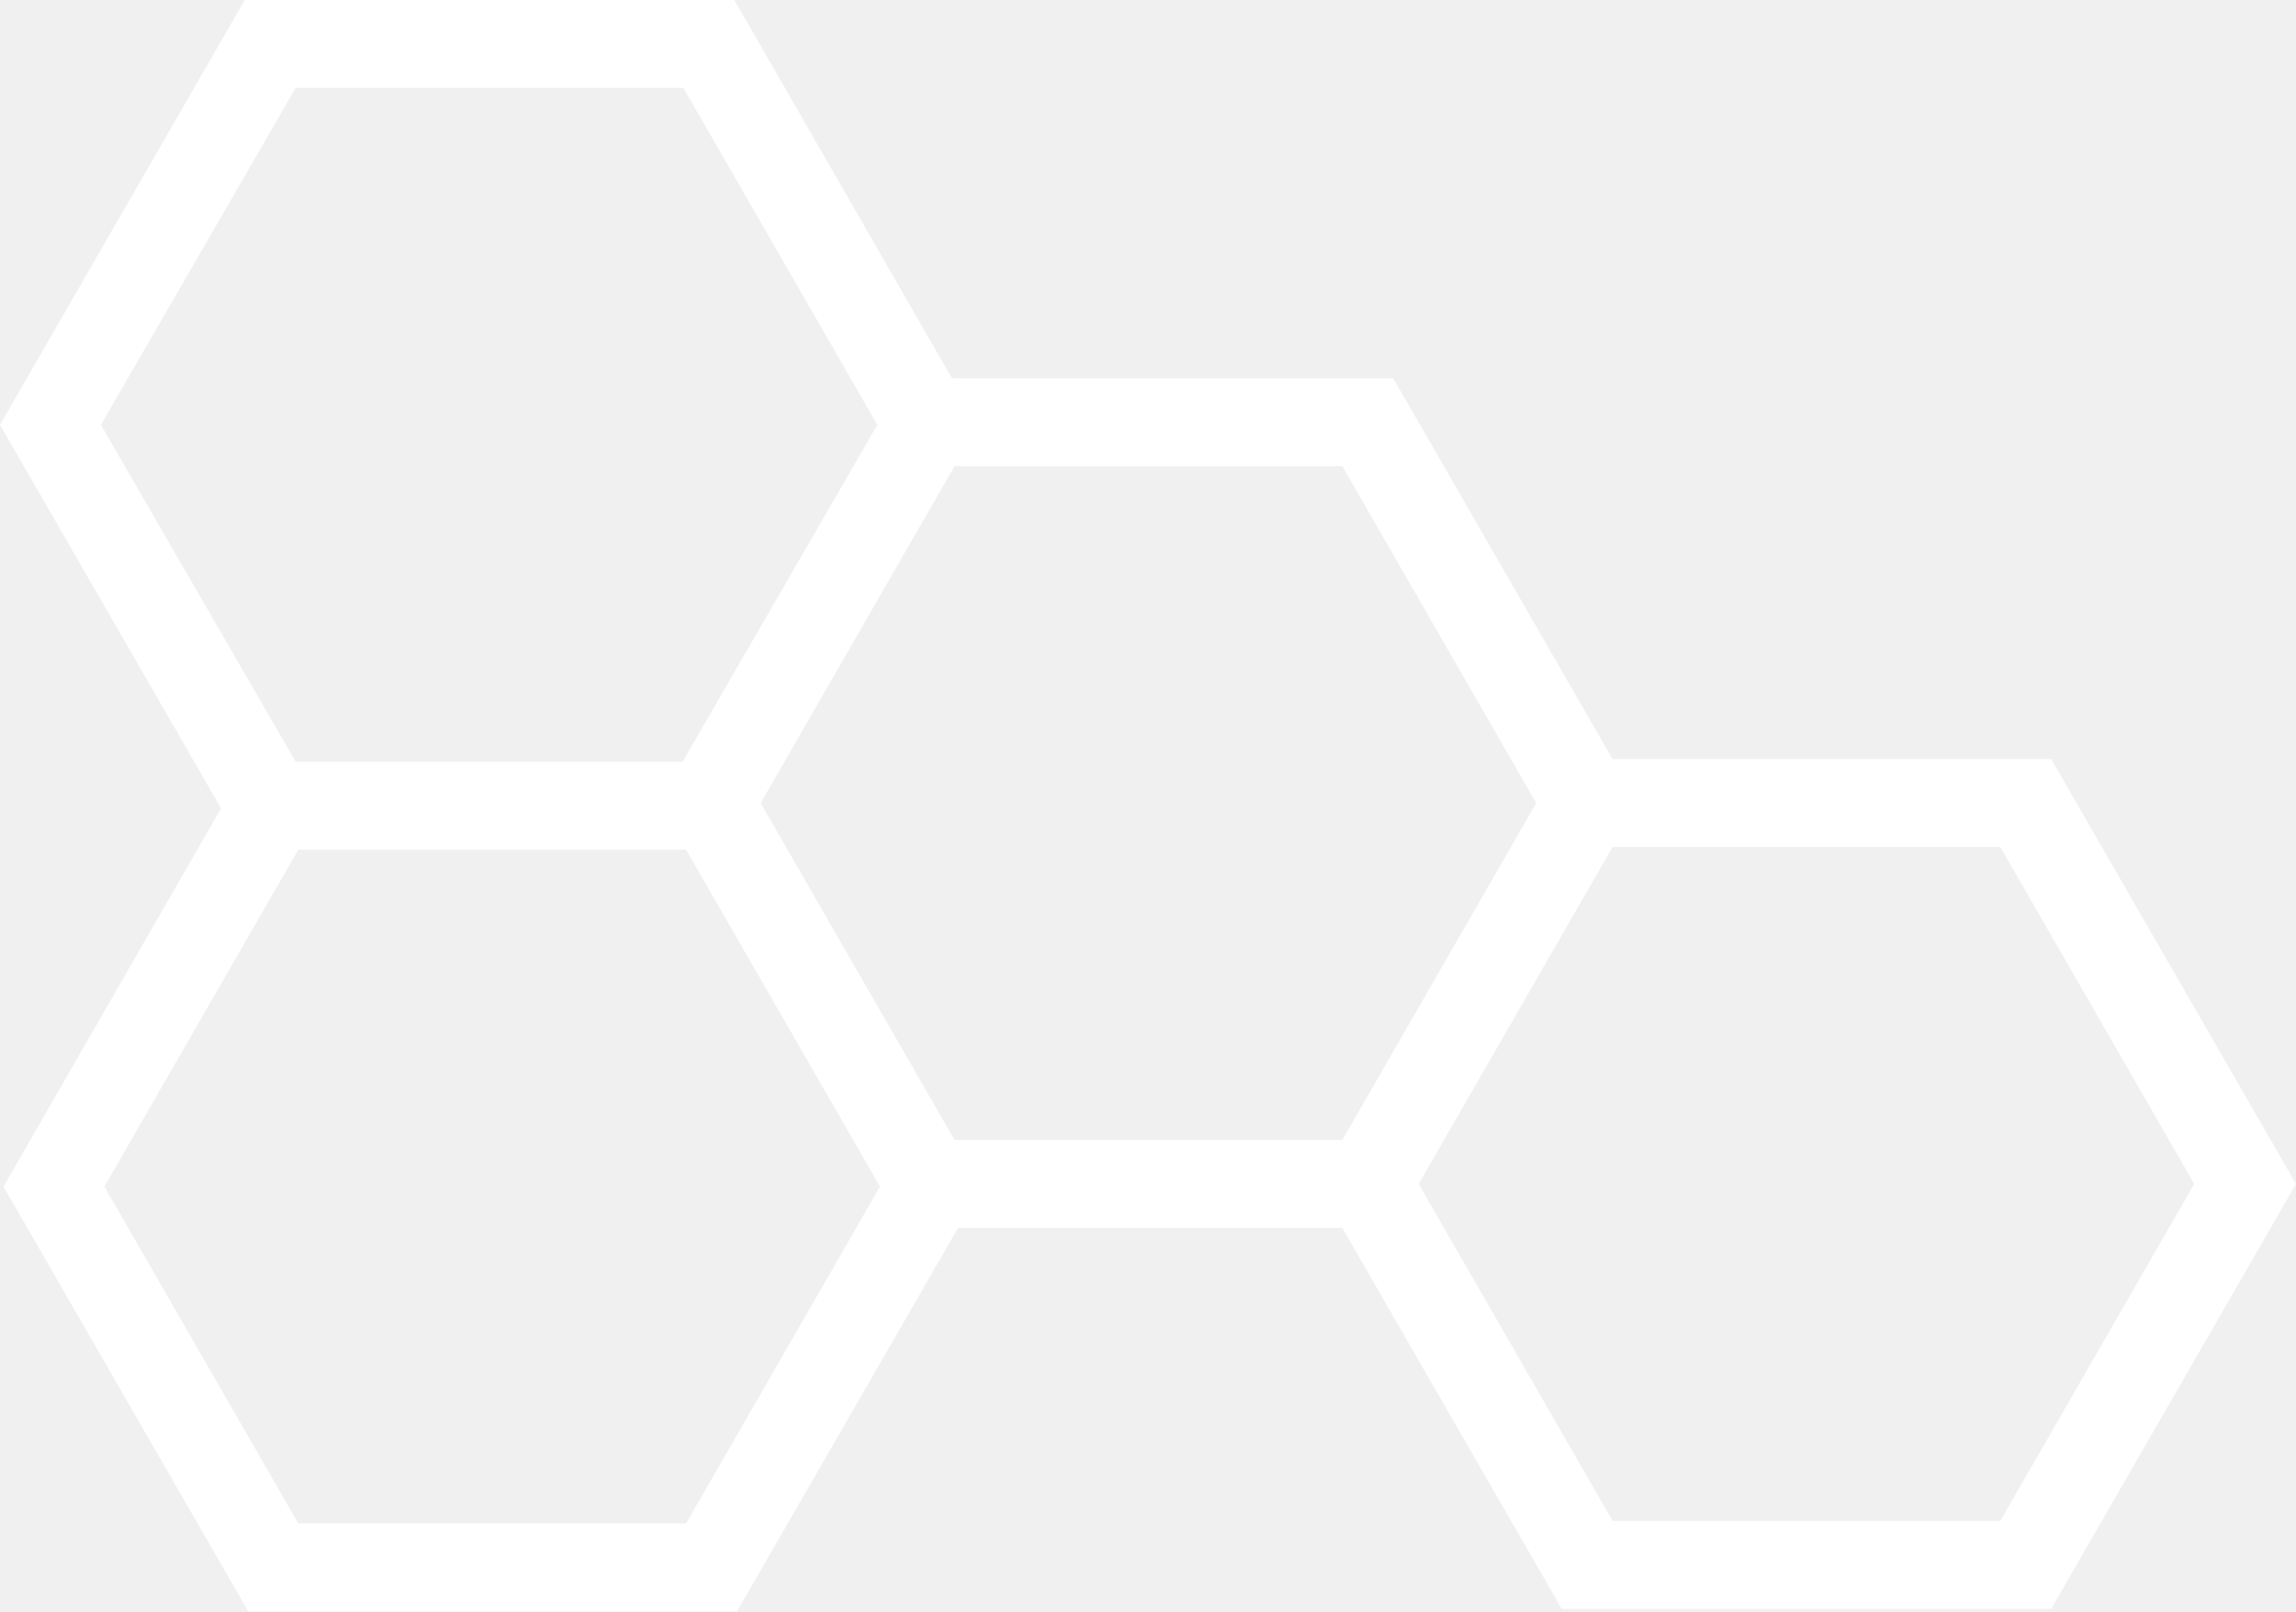
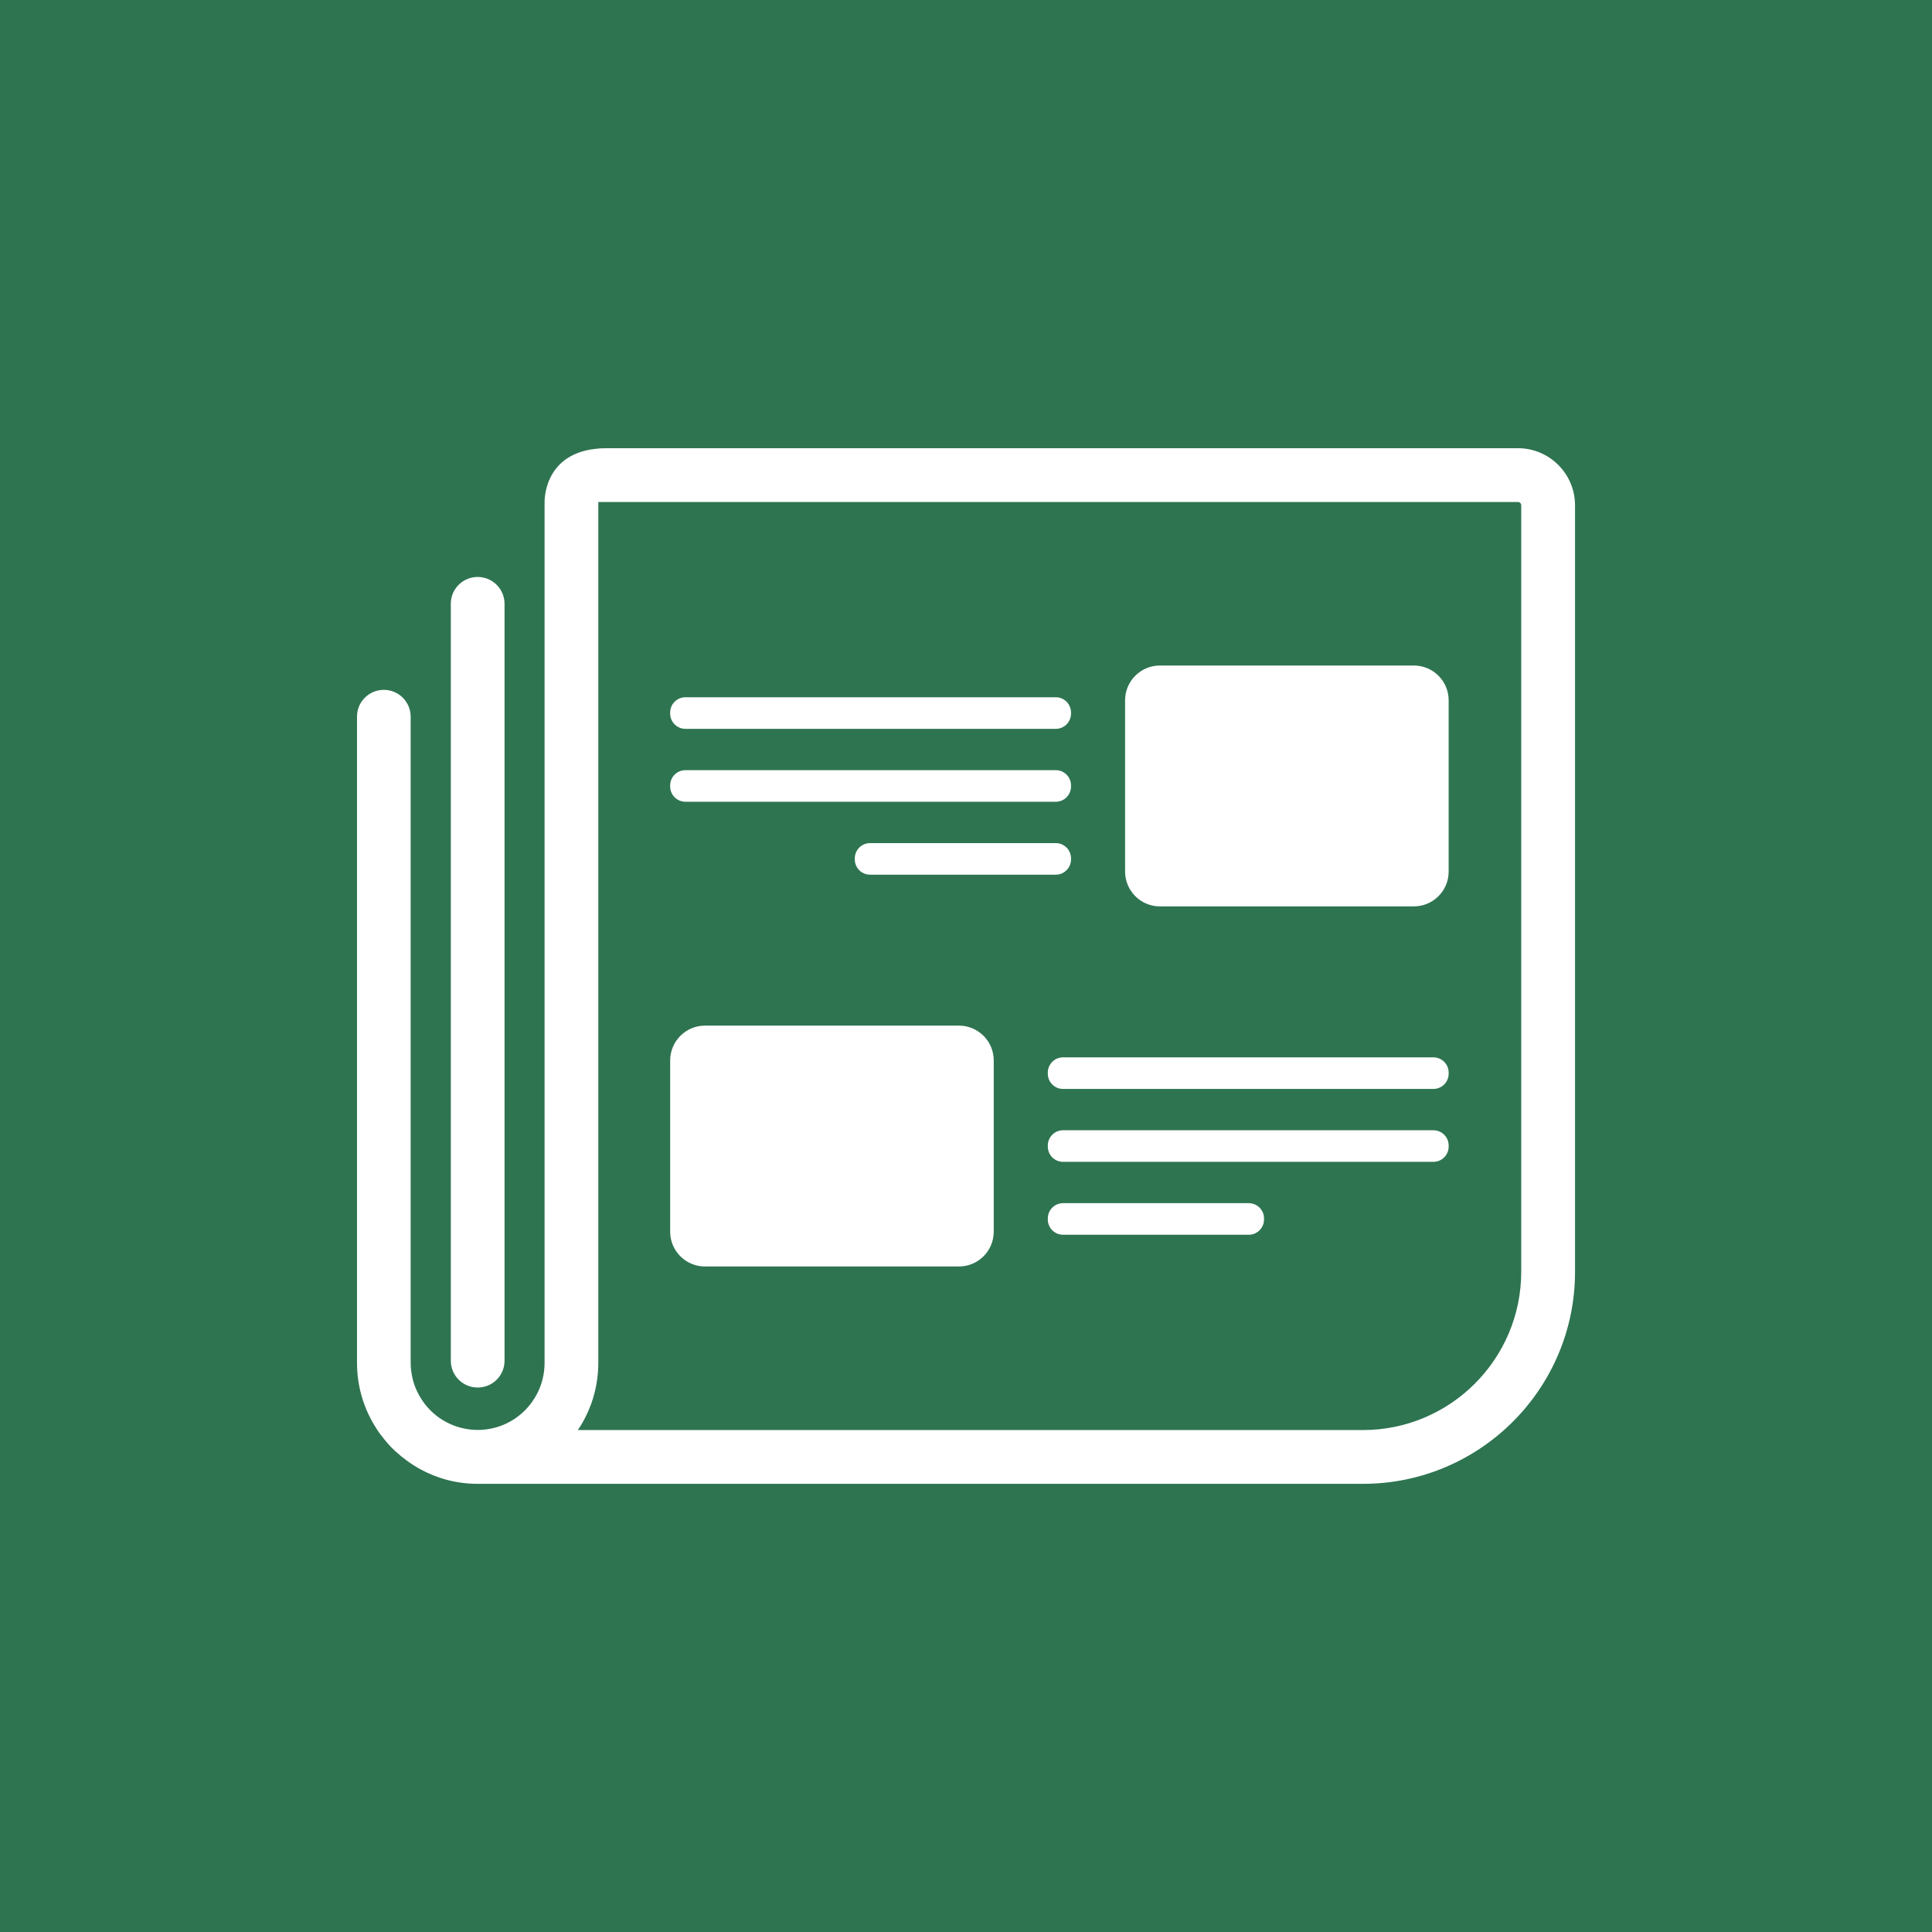
- <svg xmlns="http://www.w3.org/2000/svg" width="114" height="80" viewBox="0 0 114 80" fill="none">
-   <path d="M101.846 37.686H80.066L69.175 18.777H47.264L36.461 0H12.154L0 21.092L10.977 40.131L0.174 58.908L12.328 80H36.592L47.569 60.961H66.649L77.539 79.869H101.846L114 58.777L101.846 37.686ZM14.68 4.367H33.934L43.561 21.092L33.891 37.817H14.68L5.01 21.092L14.68 4.367ZM34.065 75.633H14.811L5.184 58.908L14.811 42.183H34.065L43.692 58.908L34.065 75.633ZM47.395 56.594L37.768 39.869L47.395 23.144H66.649L76.276 39.869L66.649 56.594H47.395ZM99.32 75.502H80.066L70.439 58.777L80.066 42.052H99.32L108.947 58.777L99.32 75.502Z" fill="white" />
+ <svg xmlns="http://www.w3.org/2000/svg" version="1.1" id="Layer_1" x="0px" y="0px" viewBox="0 0 512 512" style="enable-background:new 0 0 512 512;" xml:space="preserve">
+   <style type="text/css">
+ 	.st0{fill:#2E7451;}
+ 	.st1{fill:#FFFFFF;}
+ </style>
+   <rect class="st0" width="512" height="512" />
+   <g>
+     <g>
+       <path class="st1" d="M402.28,118.78H160.77c-1.1,0-2.14,0.05-3.09,0.18c-13.89,1.63-13.36,14.26-13.36,14.26v227.95    c0,1.46-0.18,2.89-0.51,4.24c-0.6,2.47-1.72,4.73-3.22,6.67c-3.23,4.19-8.32,6.87-14,6.87c-1.22,0-2.41-0.13-3.56-0.37    c-2.72-0.55-5.23-1.74-7.35-3.38l-0.05-0.05c-1.68-1.33-3.13-2.96-4.22-4.81c-1.22-1.99-2.05-4.24-2.38-6.63    c-0.15-0.84-0.2-1.66-0.2-2.54V189.93c0-3.93-3.18-7.11-7.11-7.11c-1.97,0-3.75,0.79-5.03,2.08c-1.3,1.28-2.08,3.05-2.08,5.03    v171.23c0,6.42,1.88,12.39,5.15,17.42c0.15,0.26,0.31,0.51,0.48,0.75c0.18,0.26,0.37,0.51,0.55,0.77    c0.05,0.05,0.09,0.13,0.15,0.18c1.15,1.52,2.39,3,3.82,4.3c2.03,1.86,4.24,3.47,6.65,4.79c4.51,2.47,9.69,3.86,15.19,3.86h234.62    c30.98,0,56.18-25.2,56.18-56.18V133.89C417.39,125.56,410.61,118.78,402.28,118.78z M403.14,337.04    c0,23.14-18.81,41.94-41.93,41.94H153.13c1.46-2.14,2.63-4.46,3.53-6.91c1.22-3.4,1.9-7.09,1.9-10.91V133.04h243.72    c0.48,0,0.86,0.4,0.86,0.86V337.04z" />
+       <g>
+         <g>
+           <path class="st1" d="M374.68,176.37h-67.29c-5.1,0-9.23,4.13-9.23,9.23v45.37c0,5.1,4.13,9.23,9.23,9.23h67.29      c5.1,0,9.23-4.13,9.23-9.23V185.6C383.91,180.5,379.78,176.37,374.68,176.37z" />
+           <path class="st1" d="M279.8,184.78h-98.15c-2.24,0-4.05,1.81-4.05,4.05v0.27c0,2.24,1.81,4.05,4.05,4.05h98.15      c2.22,0,4.03-1.81,4.03-4.05v-0.27C283.83,186.59,282.02,184.78,279.8,184.78z" />
+           <path class="st1" d="M279.8,204.1h-98.15c-2.24,0-4.05,1.81-4.05,4.05v0.27c0,2.24,1.81,4.05,4.05,4.05h98.15      c2.22,0,4.03-1.81,4.03-4.05v-0.27C283.83,205.91,282.02,204.1,279.8,204.1z" />
+           <path class="st1" d="M279.8,223.43h-49.22c-2.24,0-4.05,1.81-4.05,4.05v0.27c0,2.24,1.81,4.05,4.05,4.05h49.22      c2.22,0,4.03-1.81,4.03-4.05v-0.27C283.83,225.24,282.02,223.43,279.8,223.43z" />
+         </g>
+         <g>
+           <path class="st1" d="M186.83,271.8h67.29c5.1,0,9.23,4.13,9.23,9.23v45.37c0,5.1-4.13,9.23-9.23,9.23h-67.29      c-5.1,0-9.23-4.13-9.23-9.23v-45.37C177.61,275.93,181.74,271.8,186.83,271.8z" />
+           <path class="st1" d="M281.71,280.21h98.15c2.24,0,4.05,1.81,4.05,4.05v0.27c0,2.24-1.81,4.05-4.05,4.05h-98.15      c-2.22,0-4.03-1.81-4.03-4.05v-0.27C277.68,282.02,279.49,280.21,281.71,280.21z" />
+           <path class="st1" d="M281.71,299.53h98.15c2.24,0,4.05,1.81,4.05,4.05v0.27c0,2.24-1.81,4.05-4.05,4.05h-98.15      c-2.22,0-4.03-1.81-4.03-4.05v-0.27C277.68,301.34,279.49,299.53,281.71,299.53z" />
+           <path class="st1" d="M281.71,318.85h49.22c2.24,0,4.05,1.81,4.05,4.05v0.27c0,2.24-1.81,4.05-4.05,4.05h-49.22      c-2.22,0-4.03-1.81-4.03-4.05v-0.27C277.68,320.66,279.49,318.85,281.71,318.85z" />
+         </g>
+       </g>
+     </g>
+     <g>
+       <path class="st1" d="M126.59,152.9c-1.97,0-3.75,0.8-5.04,2.08c-1.3,1.28-2.08,3.07-2.08,5.03V360.6c0,3.93,3.18,7.11,7.13,7.11    c1.96,0,3.75-0.79,5.03-2.08c1.28-1.28,2.08-3.05,2.08-5.03V160.01C133.7,156.08,130.52,152.9,126.59,152.9z" />
+     </g>
+   </g>
</svg>
